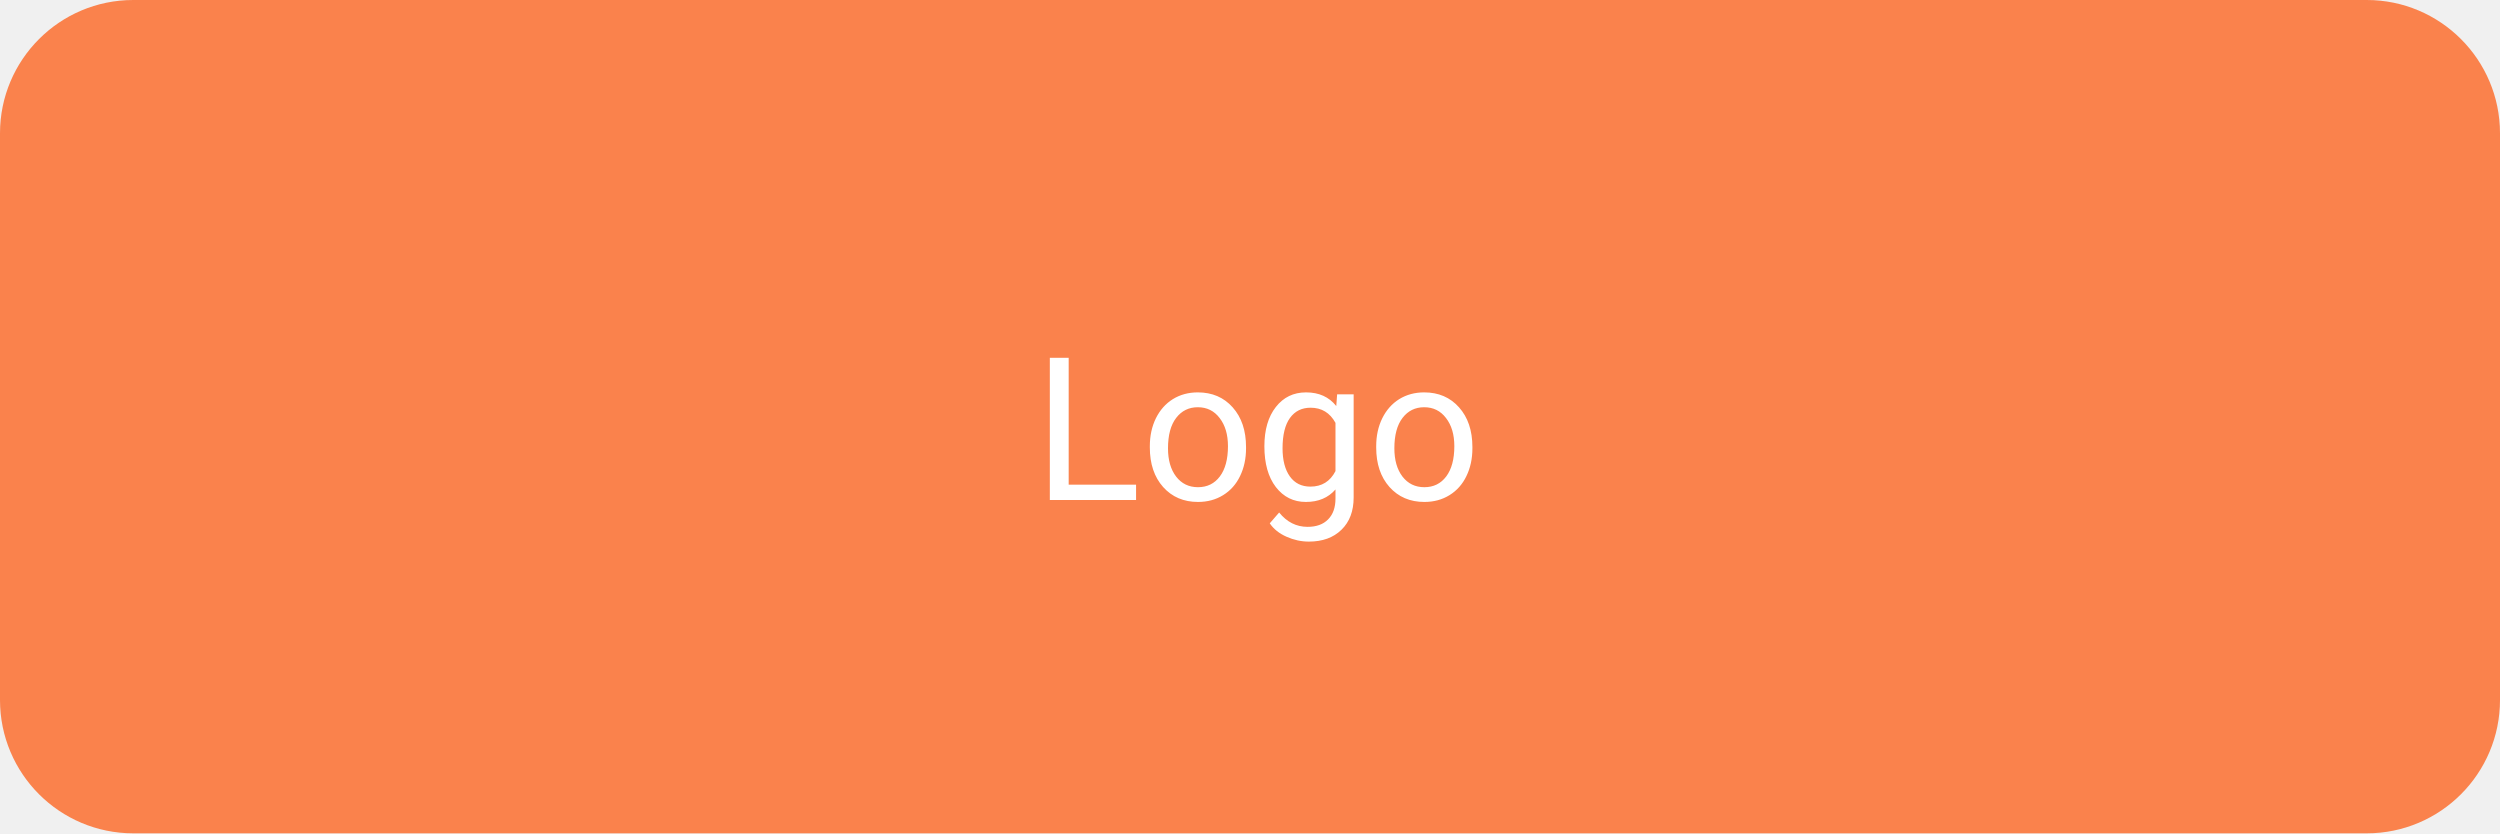
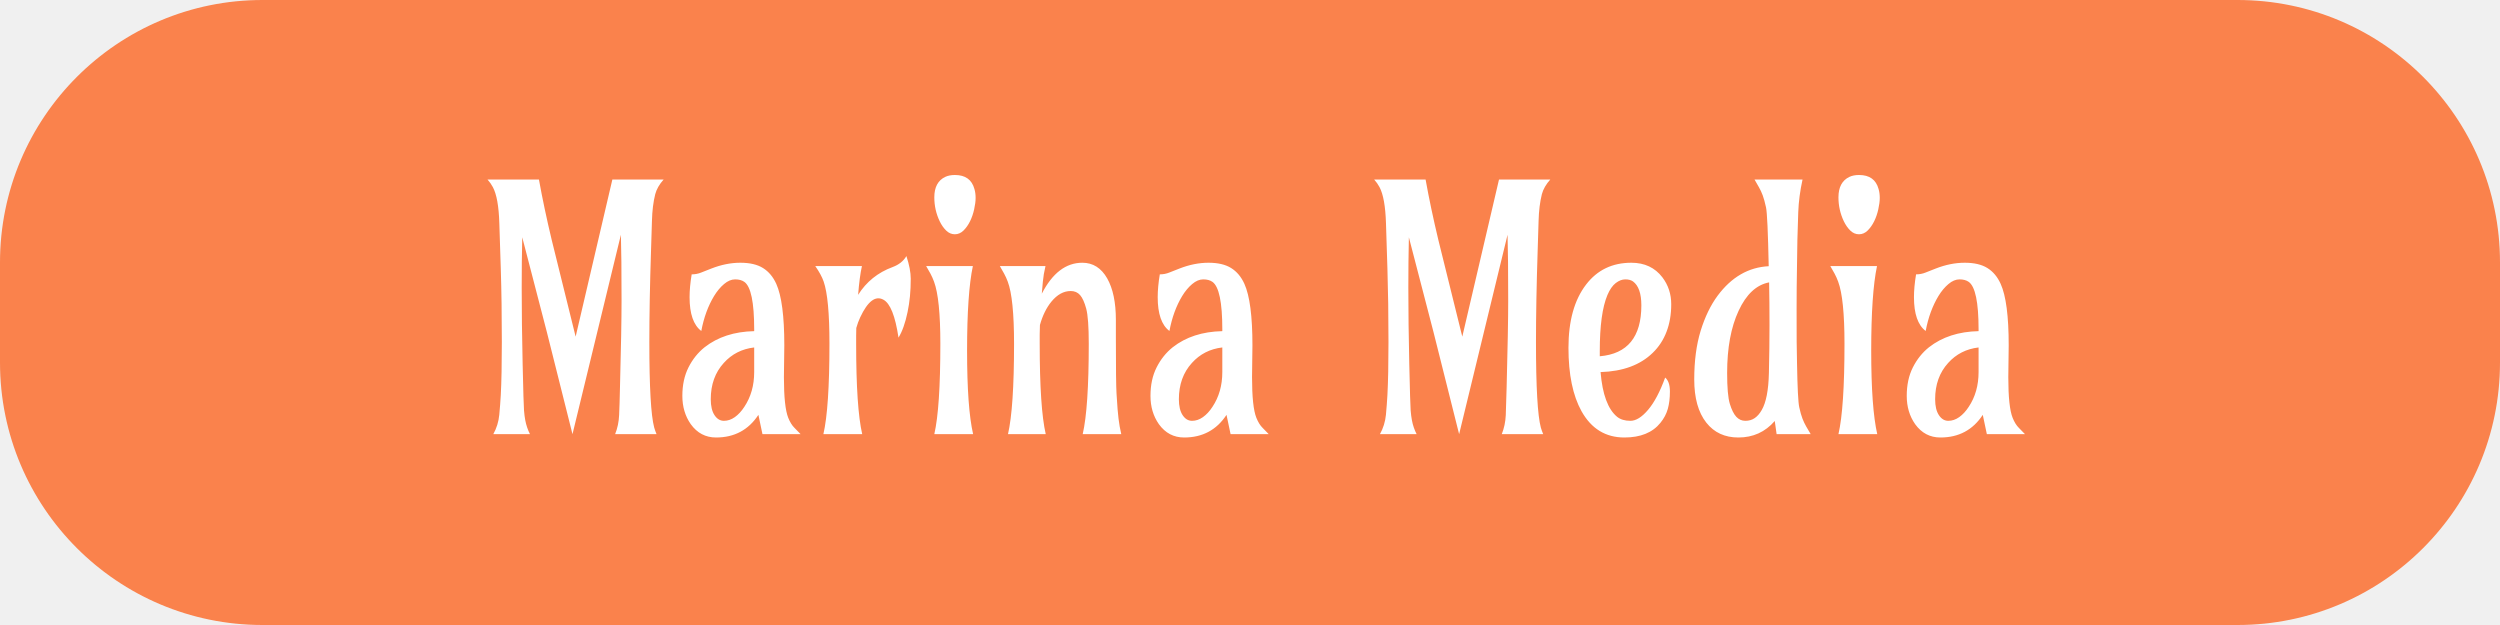
- <svg xmlns="http://www.w3.org/2000/svg" width="150" height="50" viewBox="0 0 150 50" fill="none">
-   <rect width="150" height="50" rx="8" fill="#fa824c" />
-   <path d="M64.121 29.08H68.164V30H62.99V21.469H64.121V29.08ZM68.99 26.771C68.99 26.15 69.111 25.592 69.353 25.096C69.6 24.6 69.939 24.217 70.373 23.947C70.811 23.678 71.309 23.543 71.867 23.543C72.731 23.543 73.428 23.842 73.959 24.439C74.494 25.037 74.762 25.832 74.762 26.824V26.9C74.762 27.518 74.643 28.072 74.404 28.564C74.17 29.053 73.832 29.434 73.391 29.707C72.953 29.98 72.449 30.117 71.879 30.117C71.019 30.117 70.322 29.818 69.787 29.221C69.256 28.623 68.99 27.832 68.99 26.848V26.771ZM70.08 26.9C70.08 27.604 70.242 28.168 70.566 28.594C70.894 29.02 71.332 29.232 71.879 29.232C72.43 29.232 72.867 29.018 73.191 28.588C73.516 28.154 73.678 27.549 73.678 26.771C73.678 26.076 73.512 25.514 73.18 25.084C72.852 24.65 72.414 24.434 71.867 24.434C71.332 24.434 70.9 24.646 70.572 25.072C70.244 25.498 70.08 26.107 70.08 26.9ZM75.863 26.777C75.863 25.789 76.092 25.004 76.549 24.422C77.006 23.836 77.611 23.543 78.365 23.543C79.139 23.543 79.742 23.816 80.176 24.363L80.228 23.66H81.219V29.848C81.219 30.668 80.975 31.314 80.486 31.787C80.002 32.26 79.35 32.496 78.529 32.496C78.072 32.496 77.625 32.398 77.188 32.203C76.75 32.008 76.416 31.74 76.186 31.4L76.748 30.75C77.213 31.324 77.781 31.611 78.453 31.611C78.981 31.611 79.391 31.463 79.684 31.166C79.981 30.869 80.129 30.451 80.129 29.912V29.367C79.695 29.867 79.103 30.117 78.353 30.117C77.611 30.117 77.01 29.818 76.549 29.221C76.092 28.623 75.863 27.809 75.863 26.777ZM76.953 26.9C76.953 27.615 77.1 28.178 77.393 28.588C77.686 28.994 78.096 29.197 78.623 29.197C79.307 29.197 79.809 28.887 80.129 28.266V25.371C79.797 24.766 79.299 24.463 78.635 24.463C78.107 24.463 77.695 24.668 77.398 25.078C77.102 25.488 76.953 26.096 76.953 26.9ZM82.572 26.771C82.572 26.15 82.693 25.592 82.936 25.096C83.182 24.6 83.522 24.217 83.955 23.947C84.393 23.678 84.891 23.543 85.449 23.543C86.312 23.543 87.01 23.842 87.541 24.439C88.076 25.037 88.344 25.832 88.344 26.824V26.9C88.344 27.518 88.225 28.072 87.986 28.564C87.752 29.053 87.414 29.434 86.973 29.707C86.535 29.98 86.031 30.117 85.461 30.117C84.602 30.117 83.904 29.818 83.369 29.221C82.838 28.623 82.572 27.832 82.572 26.848V26.771ZM83.662 26.9C83.662 27.604 83.824 28.168 84.148 28.594C84.477 29.02 84.914 29.232 85.461 29.232C86.012 29.232 86.449 29.018 86.773 28.588C87.098 28.154 87.26 27.549 87.26 26.771C87.26 26.076 87.094 25.514 86.762 25.084C86.434 24.65 85.996 24.434 85.449 24.434C84.914 24.434 84.482 24.646 84.154 25.072C83.826 25.498 83.662 26.107 83.662 26.9Z" fill="#fff" />
+ <svg xmlns="http://www.w3.org/2000/svg" width="200" height="50" viewBox="0 0 200 50" fill="none">
+   <rect width="200" height="50" rx="21" fill="#FA824C" />
+   <path d="M43.747 26.558L41.779 18.982C41.75 20.278 41.736 21.618 41.736 23.002C41.736 24.892 41.761 26.929 41.811 29.113C41.86 31.298 41.896 32.538 41.921 32.835C41.945 33.133 41.978 33.393 42.02 33.615C42.098 34.022 42.224 34.395 42.399 34.733H39.464C39.729 34.253 39.889 33.738 39.942 33.189C39.994 32.639 40.034 32.106 40.063 31.591C40.119 30.542 40.147 29.135 40.147 27.37C40.147 25.23 40.119 23.277 40.063 21.51L39.946 17.85C39.905 16.5 39.733 15.541 39.431 14.973C39.319 14.761 39.175 14.556 39 14.36H43.115C43.388 15.878 43.729 17.489 44.137 19.195L46.051 26.931L48.989 14.36H53.093C52.75 14.742 52.525 15.133 52.419 15.533C52.265 16.145 52.177 16.855 52.156 17.662L52.083 20.018C51.992 22.78 51.947 25.23 51.947 27.37C51.947 30.955 52.076 33.232 52.335 34.201C52.385 34.377 52.448 34.555 52.524 34.733H49.209C49.399 34.262 49.506 33.754 49.53 33.208C49.555 32.663 49.578 31.91 49.599 30.951C49.683 27.8 49.724 25.506 49.724 24.068C49.724 21.697 49.707 19.935 49.672 18.78L45.799 34.733L43.747 26.558ZM62.745 27.624L62.713 30.179C62.713 31.768 62.829 32.85 63.06 33.427C63.201 33.774 63.366 34.04 63.556 34.226L64.049 34.733H60.997L60.672 33.189C59.878 34.396 58.749 35 57.283 35C56.448 35 55.774 34.645 55.261 33.934C54.813 33.294 54.588 32.539 54.588 31.67C54.588 30.8 54.752 30.041 55.078 29.393C55.404 28.746 55.834 28.209 56.367 27.782C57.419 26.956 58.742 26.527 60.335 26.492V26.345C60.335 24.187 60.072 22.922 59.546 22.549C59.357 22.416 59.112 22.35 58.813 22.35C58.516 22.35 58.22 22.474 57.925 22.723C57.631 22.971 57.364 23.29 57.126 23.681C56.647 24.471 56.306 25.404 56.104 26.478C55.479 26.008 55.166 25.106 55.166 23.773C55.166 23.233 55.222 22.625 55.334 21.949C55.602 21.949 55.855 21.901 56.093 21.804L56.904 21.485C57.697 21.174 58.472 21.019 59.23 21.019C59.987 21.019 60.592 21.161 61.044 21.445C61.497 21.728 61.85 22.15 62.103 22.71C62.531 23.659 62.745 25.297 62.745 27.624ZM56.861 31.938C56.861 32.487 56.961 32.912 57.162 33.214C57.362 33.516 57.613 33.666 57.915 33.666C58.216 33.666 58.507 33.568 58.788 33.369C59.068 33.169 59.321 32.896 59.546 32.548C60.072 31.759 60.335 30.832 60.335 29.767V27.796C59.352 27.912 58.542 28.325 57.904 29.034C57.208 29.797 56.861 30.765 56.861 31.938ZM68.977 34.733H65.871C66.194 33.331 66.356 30.921 66.356 27.504C66.356 25.071 66.201 23.411 65.892 22.522C65.766 22.158 65.541 21.745 65.22 21.284H68.955C68.829 21.843 68.727 22.612 68.649 23.588C69.309 22.541 70.229 21.8 71.408 21.365C71.913 21.178 72.281 20.885 72.512 20.485C72.743 21.186 72.859 21.79 72.859 22.295C72.859 22.802 72.838 23.271 72.797 23.702C72.755 24.131 72.692 24.55 72.607 24.959C72.424 25.838 72.182 26.521 71.88 27.01C71.622 25.279 71.219 24.268 70.671 23.975C70.039 23.628 69.421 24.098 68.817 25.385C68.692 25.652 68.587 25.937 68.503 26.238C68.495 26.442 68.492 26.65 68.492 26.863C68.492 27.076 68.492 27.289 68.492 27.504C68.492 30.921 68.653 33.331 68.977 34.733ZM77.603 17.703C77.458 17.996 77.284 18.242 77.081 18.442C76.877 18.642 76.646 18.742 76.387 18.742C76.127 18.742 75.895 18.642 75.691 18.442C75.488 18.242 75.317 17.996 75.176 17.703C74.888 17.1 74.745 16.461 74.745 15.786C74.745 14.97 75.039 14.424 75.628 14.147C75.838 14.049 76.094 14 76.396 14C77.231 14 77.75 14.374 77.954 15.121C78.018 15.334 78.049 15.571 78.049 15.832C78.049 16.094 78.01 16.398 77.933 16.743C77.857 17.09 77.747 17.41 77.603 17.703ZM77.849 34.733H74.745C75.067 33.331 75.228 30.921 75.228 27.504C75.228 25.097 75.059 23.441 74.723 22.535C74.638 22.304 74.543 22.092 74.439 21.897L74.091 21.284H77.829C77.52 22.749 77.366 25.006 77.366 28.055C77.366 31.105 77.527 33.331 77.849 34.733ZM83.659 34.733H80.639C80.962 33.331 81.124 30.921 81.124 27.504C81.124 25.071 80.955 23.411 80.617 22.522C80.534 22.3 80.439 22.092 80.333 21.897L79.986 21.284H83.639C83.533 21.727 83.463 22.144 83.428 22.535L83.344 23.495C84.193 21.844 85.274 21.019 86.586 21.019C87.435 21.019 88.099 21.436 88.576 22.271C89.038 23.087 89.27 24.192 89.27 25.587V27.01C89.27 29.452 89.287 30.943 89.322 31.485C89.358 32.025 89.385 32.438 89.406 32.723C89.427 33.007 89.452 33.259 89.481 33.481C89.53 33.899 89.603 34.316 89.701 34.733H86.616C86.94 33.331 87.101 30.921 87.101 27.504C87.101 26.137 87.033 25.2 86.897 24.692C86.76 24.187 86.597 23.825 86.407 23.607C86.217 23.391 85.968 23.282 85.659 23.282C85.091 23.282 84.576 23.566 84.111 24.133C83.712 24.622 83.406 25.244 83.195 25.998C83.182 26.238 83.176 26.487 83.176 26.743V27.504C83.176 30.921 83.337 33.331 83.659 34.733ZM100.195 27.624L100.163 30.179C100.163 31.768 100.278 32.85 100.51 33.427C100.651 33.774 100.816 34.04 101.006 34.226L101.499 34.733H98.447L98.121 33.189C97.328 34.396 96.199 35 94.733 35C93.898 35 93.224 34.645 92.711 33.934C92.262 33.294 92.038 32.539 92.038 31.67C92.038 30.8 92.201 30.041 92.528 29.393C92.854 28.746 93.284 28.209 93.817 27.782C94.869 26.956 96.191 26.527 97.785 26.492V26.345C97.785 24.187 97.522 22.922 96.996 22.549C96.806 22.416 96.562 22.35 96.263 22.35C95.966 22.35 95.67 22.474 95.375 22.723C95.081 22.971 94.814 23.29 94.575 23.681C94.097 24.471 93.756 25.404 93.554 26.478C92.928 26.008 92.616 25.106 92.616 23.773C92.616 23.233 92.672 22.625 92.784 21.949C93.051 21.949 93.304 21.901 93.543 21.804L94.353 21.485C95.147 21.174 95.922 21.019 96.679 21.019C97.437 21.019 98.042 21.161 98.494 21.445C98.947 21.728 99.3 22.15 99.553 22.71C99.981 23.659 100.195 25.297 100.195 27.624ZM94.31 31.938C94.31 32.487 94.411 32.912 94.612 33.214C94.812 33.516 95.063 33.666 95.364 33.666C95.666 33.666 95.957 33.568 96.237 33.369C96.518 33.169 96.771 32.896 96.996 32.548C97.522 31.759 97.785 30.832 97.785 29.767V27.796C96.802 27.912 95.992 28.325 95.354 29.034C94.658 29.797 94.31 30.765 94.31 31.938ZM114.678 26.558L112.71 18.982C112.681 20.278 112.667 21.618 112.667 23.002C112.667 24.892 112.692 26.929 112.742 29.113C112.791 31.298 112.828 32.538 112.852 32.835C112.877 33.133 112.91 33.393 112.952 33.615C113.029 34.022 113.156 34.395 113.331 34.733H110.395C110.661 34.253 110.82 33.738 110.874 33.189C110.925 32.639 110.965 32.106 110.994 31.591C111.05 30.542 111.078 29.135 111.078 27.37C111.078 25.23 111.05 23.277 110.994 21.51L110.878 17.85C110.836 16.5 110.664 15.541 110.363 14.973C110.251 14.761 110.107 14.556 109.932 14.36H114.047C114.32 15.878 114.66 17.489 115.068 19.195L116.983 26.931L119.921 14.36H124.025C123.682 14.742 123.457 15.133 123.35 15.533C123.197 16.145 123.109 16.855 123.087 17.662L123.014 20.018C122.923 22.78 122.878 25.23 122.878 27.37C122.878 30.955 123.008 33.232 123.266 34.201C123.317 34.377 123.38 34.555 123.456 34.733H120.141C120.33 34.262 120.437 33.754 120.462 33.208C120.486 32.663 120.509 31.91 120.531 30.951C120.614 27.8 120.656 25.506 120.656 24.068C120.656 21.697 120.639 19.935 120.604 18.78L116.73 34.733L114.678 26.558ZM133.213 30.206C133.466 30.419 133.593 30.79 133.593 31.319C133.593 31.846 133.537 32.309 133.425 32.709C133.313 33.109 133.116 33.482 132.834 33.827C132.203 34.609 131.242 35 129.95 35C128.448 35 127.305 34.298 126.52 32.895C125.825 31.644 125.477 29.953 125.477 27.823C125.477 25.674 125.947 23.987 126.889 22.762C127.78 21.6 128.986 21.019 130.508 21.019C131.569 21.019 132.397 21.409 132.993 22.189C133.463 22.811 133.698 23.528 133.698 24.34C133.698 25.153 133.573 25.886 133.323 26.538C133.075 27.191 132.708 27.752 132.224 28.221C131.228 29.197 129.836 29.712 128.046 29.767C128.193 31.55 128.635 32.744 129.372 33.347C129.638 33.56 129.992 33.666 130.435 33.666C130.877 33.666 131.347 33.374 131.845 32.788C132.343 32.203 132.799 31.342 133.213 30.206ZM127.982 28.087V28.502C130.199 28.314 131.308 26.956 131.308 24.428C131.308 23.477 131.084 22.838 130.635 22.511C130.48 22.404 130.277 22.35 130.025 22.35C129.772 22.35 129.518 22.447 129.262 22.642C129.005 22.838 128.782 23.158 128.594 23.602C128.186 24.569 127.982 26.064 127.982 28.087ZM142.129 34.733L141.98 33.68C141.216 34.56 140.244 35 139.066 35C137.985 35 137.132 34.605 136.507 33.814C135.862 32.998 135.539 31.846 135.539 30.359C135.539 28.872 135.711 27.571 136.054 26.457C136.399 25.344 136.852 24.41 137.412 23.653C138.522 22.163 139.884 21.377 141.497 21.297C141.441 18.563 141.369 16.994 141.282 16.591C141.194 16.187 141.106 15.868 141.019 15.633C140.931 15.397 140.831 15.182 140.719 14.987L140.361 14.36H144.203C144.006 15.256 143.892 16.126 143.86 16.97C143.828 17.813 143.805 18.555 143.791 19.195C143.778 19.833 143.768 20.503 143.761 21.204C143.739 22.377 143.728 23.542 143.728 24.7C143.728 25.858 143.73 26.735 143.733 27.329C143.737 27.924 143.746 28.487 143.761 29.02C143.795 31.018 143.855 32.205 143.94 32.581C144.023 32.959 144.109 33.261 144.196 33.487C144.284 33.714 144.384 33.925 144.496 34.119L144.856 34.733H142.129ZM141.512 29.846C141.544 28.479 141.56 27.198 141.56 26.004C141.56 24.811 141.55 23.673 141.53 22.59C140.512 22.784 139.698 23.543 139.087 24.867C138.477 26.179 138.171 27.835 138.171 29.832C138.171 31.014 138.243 31.84 138.387 32.309C138.531 32.779 138.702 33.124 138.902 33.342C139.102 33.558 139.344 33.666 139.628 33.666C139.913 33.666 140.162 33.594 140.376 33.448C140.591 33.301 140.778 33.086 140.939 32.802C141.29 32.199 141.481 31.213 141.512 29.846ZM149.934 17.703C149.789 17.996 149.615 18.242 149.413 18.442C149.209 18.642 148.977 18.742 148.719 18.742C148.458 18.742 148.226 18.642 148.022 18.442C147.82 18.242 147.648 17.996 147.507 17.703C147.22 17.1 147.076 16.461 147.076 15.786C147.076 14.97 147.371 14.424 147.96 14.147C148.17 14.049 148.425 14 148.727 14C149.562 14 150.082 14.374 150.286 15.121C150.349 15.334 150.381 15.571 150.381 15.832C150.381 16.094 150.342 16.398 150.264 16.743C150.188 17.09 150.078 17.41 149.934 17.703ZM150.18 34.733H147.076C147.398 33.331 147.559 30.921 147.559 27.504C147.559 25.097 147.391 23.441 147.054 22.535C146.97 22.304 146.875 22.092 146.77 21.897L146.423 21.284H150.161C149.852 22.749 149.697 25.006 149.697 28.055C149.697 31.105 149.858 33.331 150.18 34.733ZM160.696 27.624L160.664 30.179C160.664 31.768 160.779 32.85 161.011 33.427C161.151 33.774 161.317 34.04 161.506 34.226L162 34.733H158.948L158.622 33.189C157.829 34.396 156.699 35 155.233 35C154.399 35 153.725 34.645 153.212 33.934C152.763 33.294 152.539 32.539 152.539 31.67C152.539 30.8 152.702 30.041 153.028 29.393C153.355 28.746 153.784 28.209 154.317 27.782C155.369 26.956 156.692 26.527 158.286 26.492V26.345C158.286 24.187 158.023 22.922 157.497 22.549C157.307 22.416 157.063 22.35 156.764 22.35C156.466 22.35 156.17 22.474 155.876 22.723C155.581 22.971 155.315 23.29 155.076 23.681C154.598 24.471 154.257 25.404 154.054 26.478C153.429 26.008 153.117 25.106 153.117 23.773C153.117 23.233 153.173 22.625 153.285 21.949C153.552 21.949 153.805 21.901 154.044 21.804L154.854 21.485C155.647 21.174 156.423 21.019 157.18 21.019C157.937 21.019 158.542 21.161 158.995 21.445C159.448 21.728 159.801 22.15 160.053 22.71C160.482 23.659 160.696 25.297 160.696 27.624ZM154.811 31.938C154.811 32.487 154.912 32.912 155.113 33.214C155.313 33.516 155.563 33.666 155.865 33.666C156.167 33.666 156.458 33.568 156.738 33.369C157.018 33.169 157.271 32.896 157.497 32.548C158.023 31.759 158.286 30.832 158.286 29.767V27.796C157.303 27.912 156.492 28.325 155.854 29.034C155.159 29.797 154.811 30.765 154.811 31.938Z" fill="white" />
</svg>
